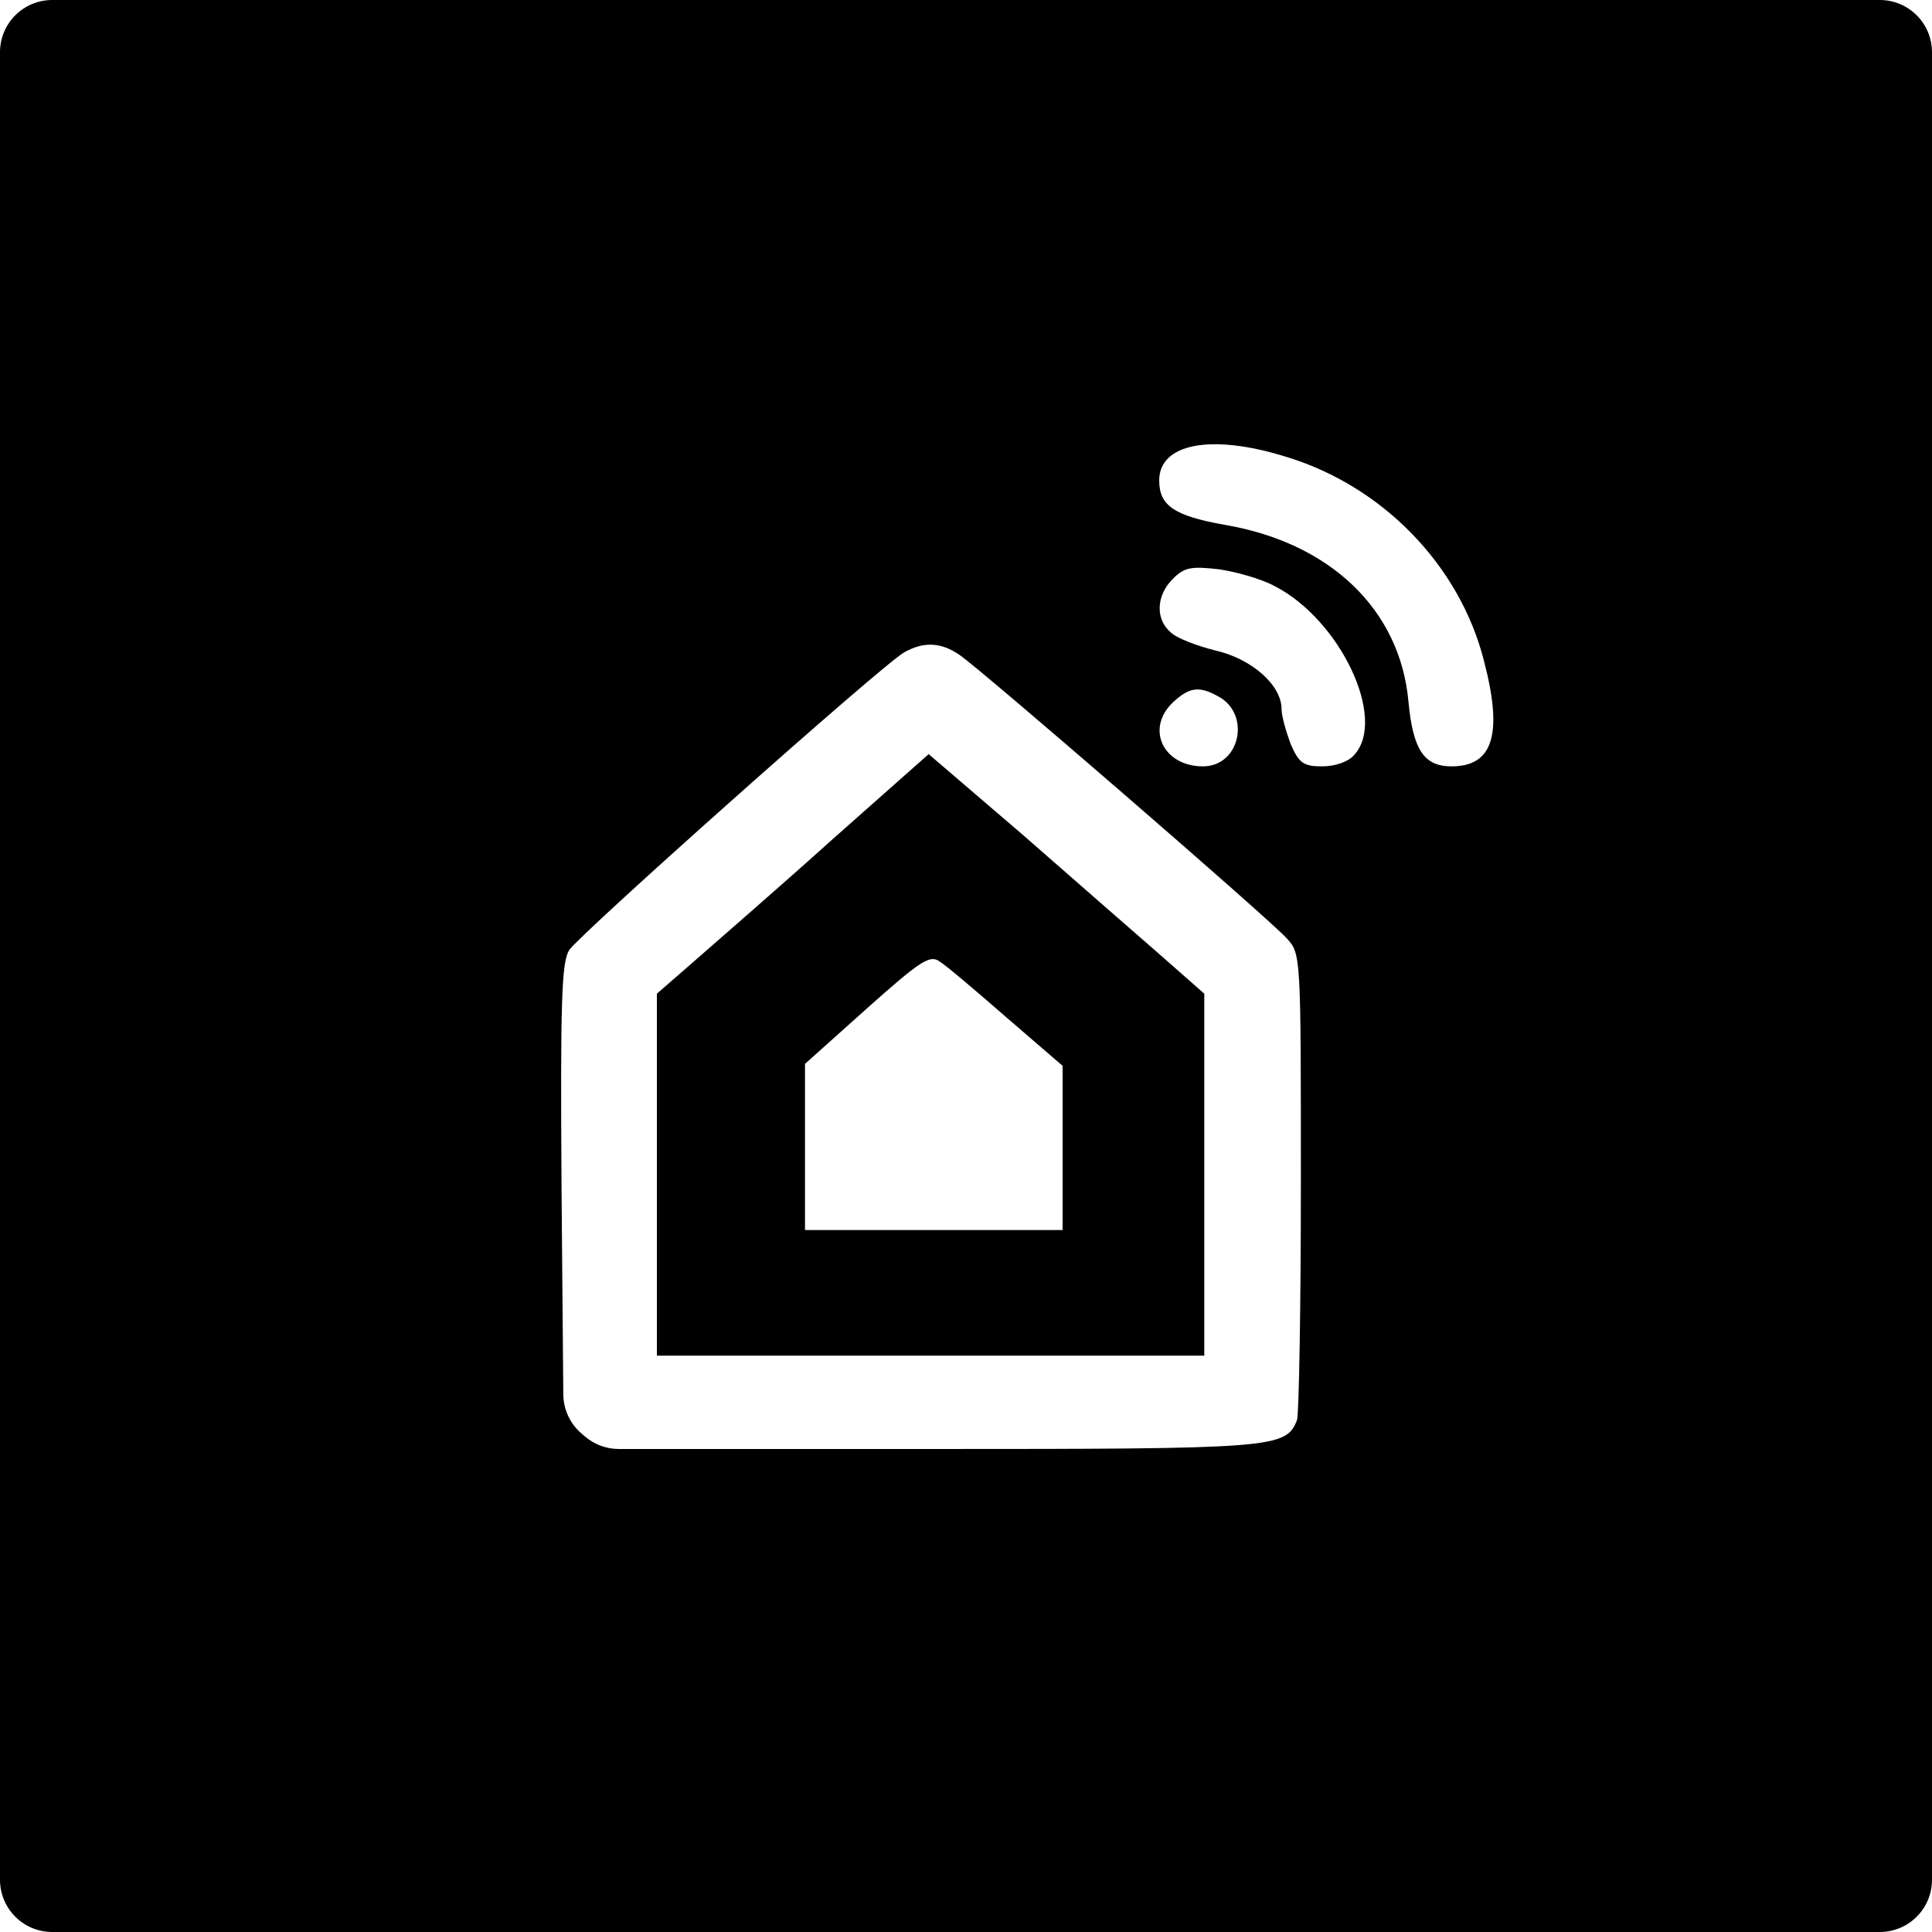
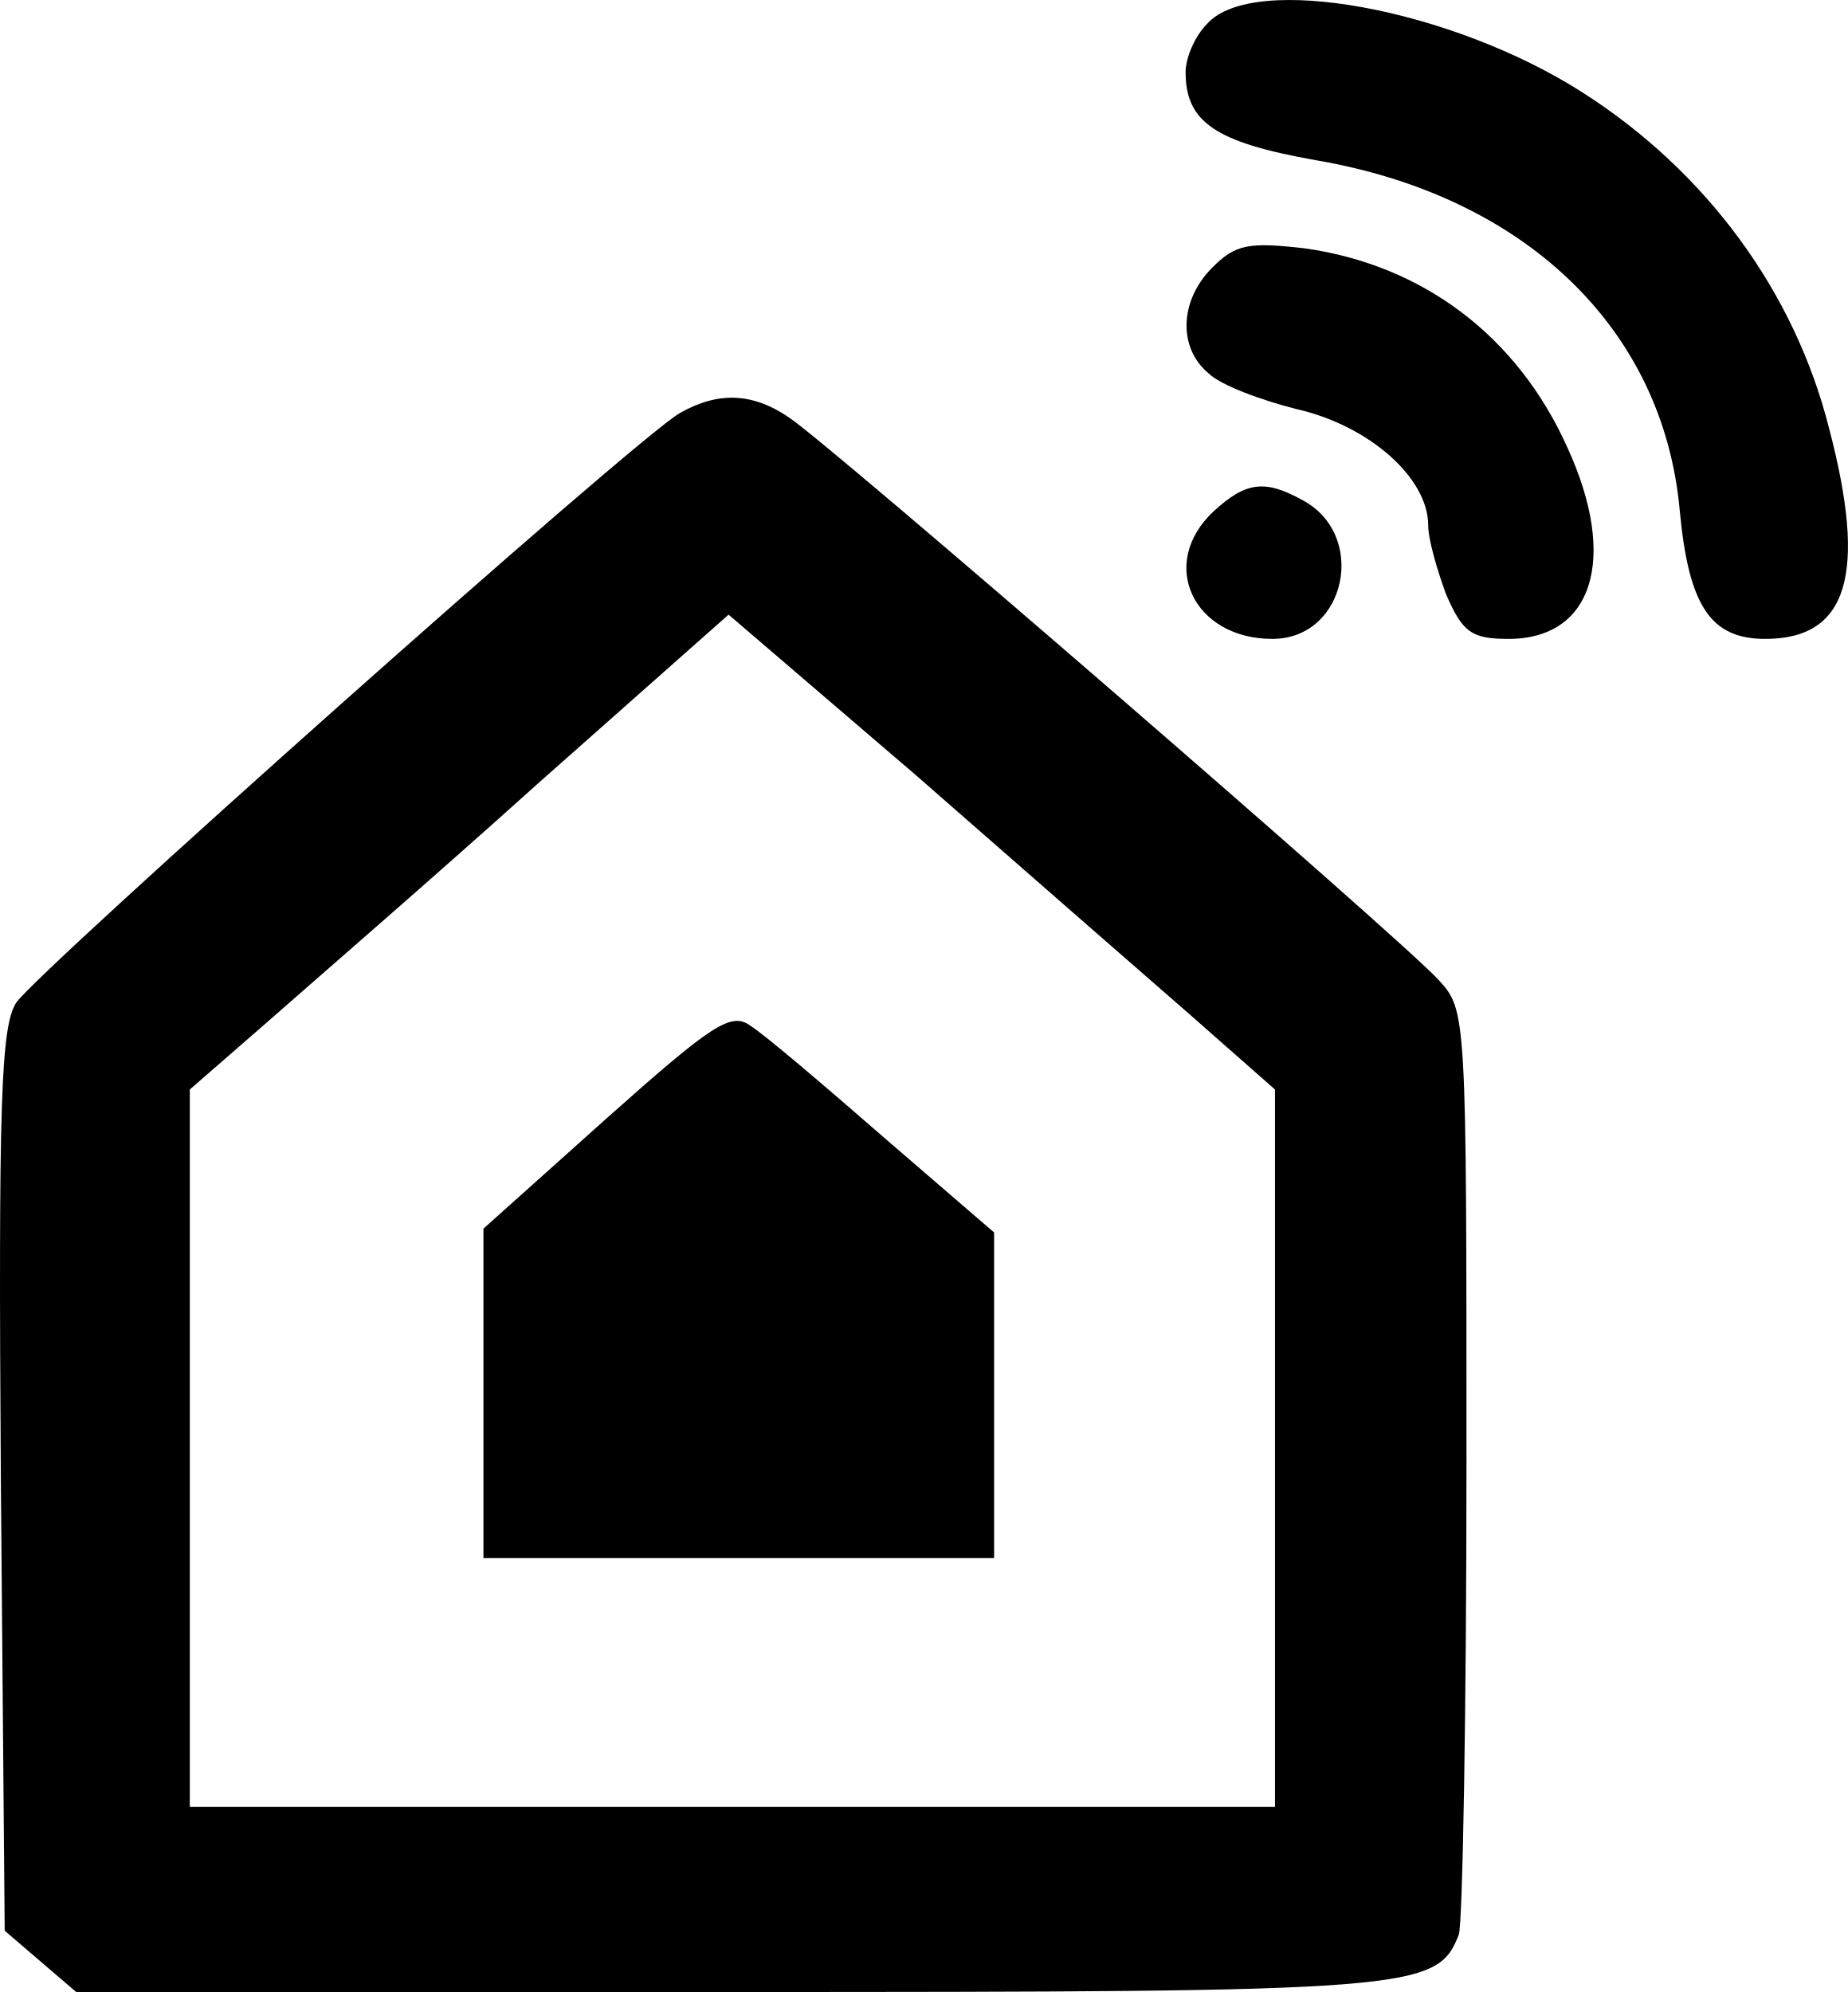
- <svg xmlns="http://www.w3.org/2000/svg" xmlns:ns1="http://vectornator.io" height="100%" stroke-miterlimit="10" style="fill-rule:nonzero;clip-rule:evenodd;stroke-linecap:round;stroke-linejoin:round;" version="1.1" viewBox="150 -4.47035e-06 300 300" width="100%" xml:space="preserve">
+ <svg xmlns="http://www.w3.org/2000/svg" xmlns:ns1="http://vectornator.io" height="100%" stroke-miterlimit="10" style="fill-rule:nonzero;clip-rule:evenodd;stroke-linecap:round;stroke-linejoin:round;" version="1.1" viewBox="237.132 68.95 144.75 156.05" width="100%" xml:space="preserve">
  <defs />
  <clipPath id="ArtboardFrame">
-     <rect height="300" width="300" x="150" y="-4.47035e-06" />
+     <rect height="156.05" width="144.75" x="237.132" y="68.95" />
  </clipPath>
  <g clip-path="url(#ArtboardFrame)" id="Layer" ns1:layerName="Layer">
    <g opacity="1" ns1:layerName="g">
-       <path d="M150 150L150 291.891C150 296.369 153.631 300 158.109 300L300 300L441.891 300C446.369 300 450 296.369 450 291.891L450 150L450 8.109C450 3.631 446.369-4.47035e-06 441.891-4.47035e-06L300-4.47035e-06L158.109-4.47035e-06C153.631-4.47035e-06 150 3.631 150 8.109L150 150ZM349.6 70.9C364.6 75.4 376.6 87.7 380.4 102.5C383.4 113.9 381.9 119 375.4 119C371.1 119 369.4 116.4 368.7 108.9C367.4 94.7 356.6 84.3 340.2 81.5C332.3 80.1 330 78.5 330 74.6C330 68.9 338 67.3 349.6 70.9ZM347.9 91C358.1 96.2 365.4 111.6 360.3 117.2C359.4 118.3 357.3 119 355.3 119C352.4 119 351.7 118.5 350.4 115.5C349.7 113.6 349 111.2 349 110.1C349 106.4 344.4 102.3 338.7 101C335.9 100.3 332.7 99.1 331.8 98.2C329.4 96.2 329.5 92.5 332.1 89.9C333.9 88.1 334.9 87.9 339.3 88.4C342 88.8 345.9 89.9 347.9 91ZM299 101.7C302.4 104 347 142.6 349.8 145.7C352 148.1 352 148.2 352 183.5C352 202.9 351.7 219.6 351.4 220.5C349.7 224.9 347.9 225 294.1 225L246.1 225C244.164 225 242.292 224.308 240.822 223.048L240.3 222.6L240.3 222.6C238.521 221.075 237.489 218.855 237.469 216.512L237.2 185C237 155.2 237.2 149.4 238.4 147.5C240.1 145 287 103.2 290.4 101.3C293.4 99.6 296.1 99.7 299 101.7ZM339.1 108.1C344.3 110.8 342.6 119 336.8 119C330.6 119 327.8 113.1 332.2 109C334.7 106.7 336.2 106.5 339.1 108.1Z" fill="#000000" fill-rule="nonzero" opacity="1" stroke="none" ns1:layerName="path" />
-       <path d="M279.3 130.3C271.2 137.6 261.6 145.9 258.2 148.9L252 154.3L252 182.4L252 210.5L294.5 210.5L337 210.5L337 182.4L337 154.3L330.3 148.4C326.5 145.1 316.9 136.7 308.9 129.7L294.2 117.1L279.3 130.3ZM306.3 158L315 165.5L315 178.2L315 191L295 191L275 191L275 178.1L275 165.2L284.6 156.6C292.9 149.2 294.4 148.2 295.9 149.3C296.9 149.9 301.6 153.9 306.3 158Z" fill="#000000" fill-rule="nonzero" opacity="1" stroke="none" ns1:layerName="path" />
+       <path d="M331.7 70.8C330.7 71.8 330 73.5 330 74.6C330 78.5 332.3 80.1 340.2 81.5C356.6 84.3 367.4 94.7 368.7 108.9C369.4 116.4 371.1 119 375.4 119C381.9 119 383.4 113.9 380.4 102.5C377.7 91.8 370.8 82.4 361.1 76.2C350.8 69.6 335.3 66.8 331.7 70.8Z" fill="#000000" fill-rule="nonzero" opacity="1" stroke="none" ns1:layerName="path" />
+       <path d="M332.1 89.9C329.5 92.5 329.4 96.2 331.8 98.2C332.7 99.1 335.9 100.3 338.7 101C344.4 102.3 349 106.4 349 110.1C349 111.2 349.7 113.6 350.4 115.5C351.7 118.5 352.4 119 355.3 119C361.9 119 363.9 112.7 359.9 104C356 95.3 348.6 89.7 339.3 88.4C334.9 87.9 333.9 88.1 332.1 89.9Z" fill="#000000" fill-rule="nonzero" opacity="1" stroke="none" ns1:layerName="path" />
+       <path d="M290.4 101.3C287 103.2 240.1 145 238.4 147.5C237.2 149.4 237 155.2 237.2 185L237.5 220.2L240.3 222.6L243.1 225L294.1 225C347.9 225 349.7 224.9 351.4 220.5C351.7 219.6 352 202.9 352 183.5C352 148.2 352 148.1 349.8 145.7C347 142.6 302.4 104 299 101.7C296.1 99.7 293.4 99.6 290.4 101.3ZM330.3 148.4L337 154.3L337 182.4L337 210.5L294.5 210.5L252 210.5L252 182.4L252 154.3L258.2 148.9C261.6 145.9 271.2 137.6 279.3 130.3L294.2 117.1L308.9 129.7C316.9 136.7 326.5 145.1 330.3 148.4Z" fill="#000000" fill-rule="nonzero" opacity="1" stroke="none" ns1:layerName="path" />
+       <path d="M284.6 156.6L275 165.2L275 178.1L275 191L295 191L315 191L315 178.2L315 165.5L306.3 158C301.6 153.9 296.9 149.9 295.9 149.3C294.4 148.2 292.9 149.2 284.6 156.6Z" fill="#000000" fill-rule="nonzero" opacity="1" stroke="none" ns1:layerName="path" />
+       <path d="M332.2 109C327.8 113.1 330.6 119 336.8 119C342.6 119 344.3 110.8 339.1 108.1C336.2 106.5 334.7 106.7 332.2 109Z" fill="#000000" fill-rule="nonzero" opacity="1" stroke="none" ns1:layerName="path" />
    </g>
  </g>
</svg>
